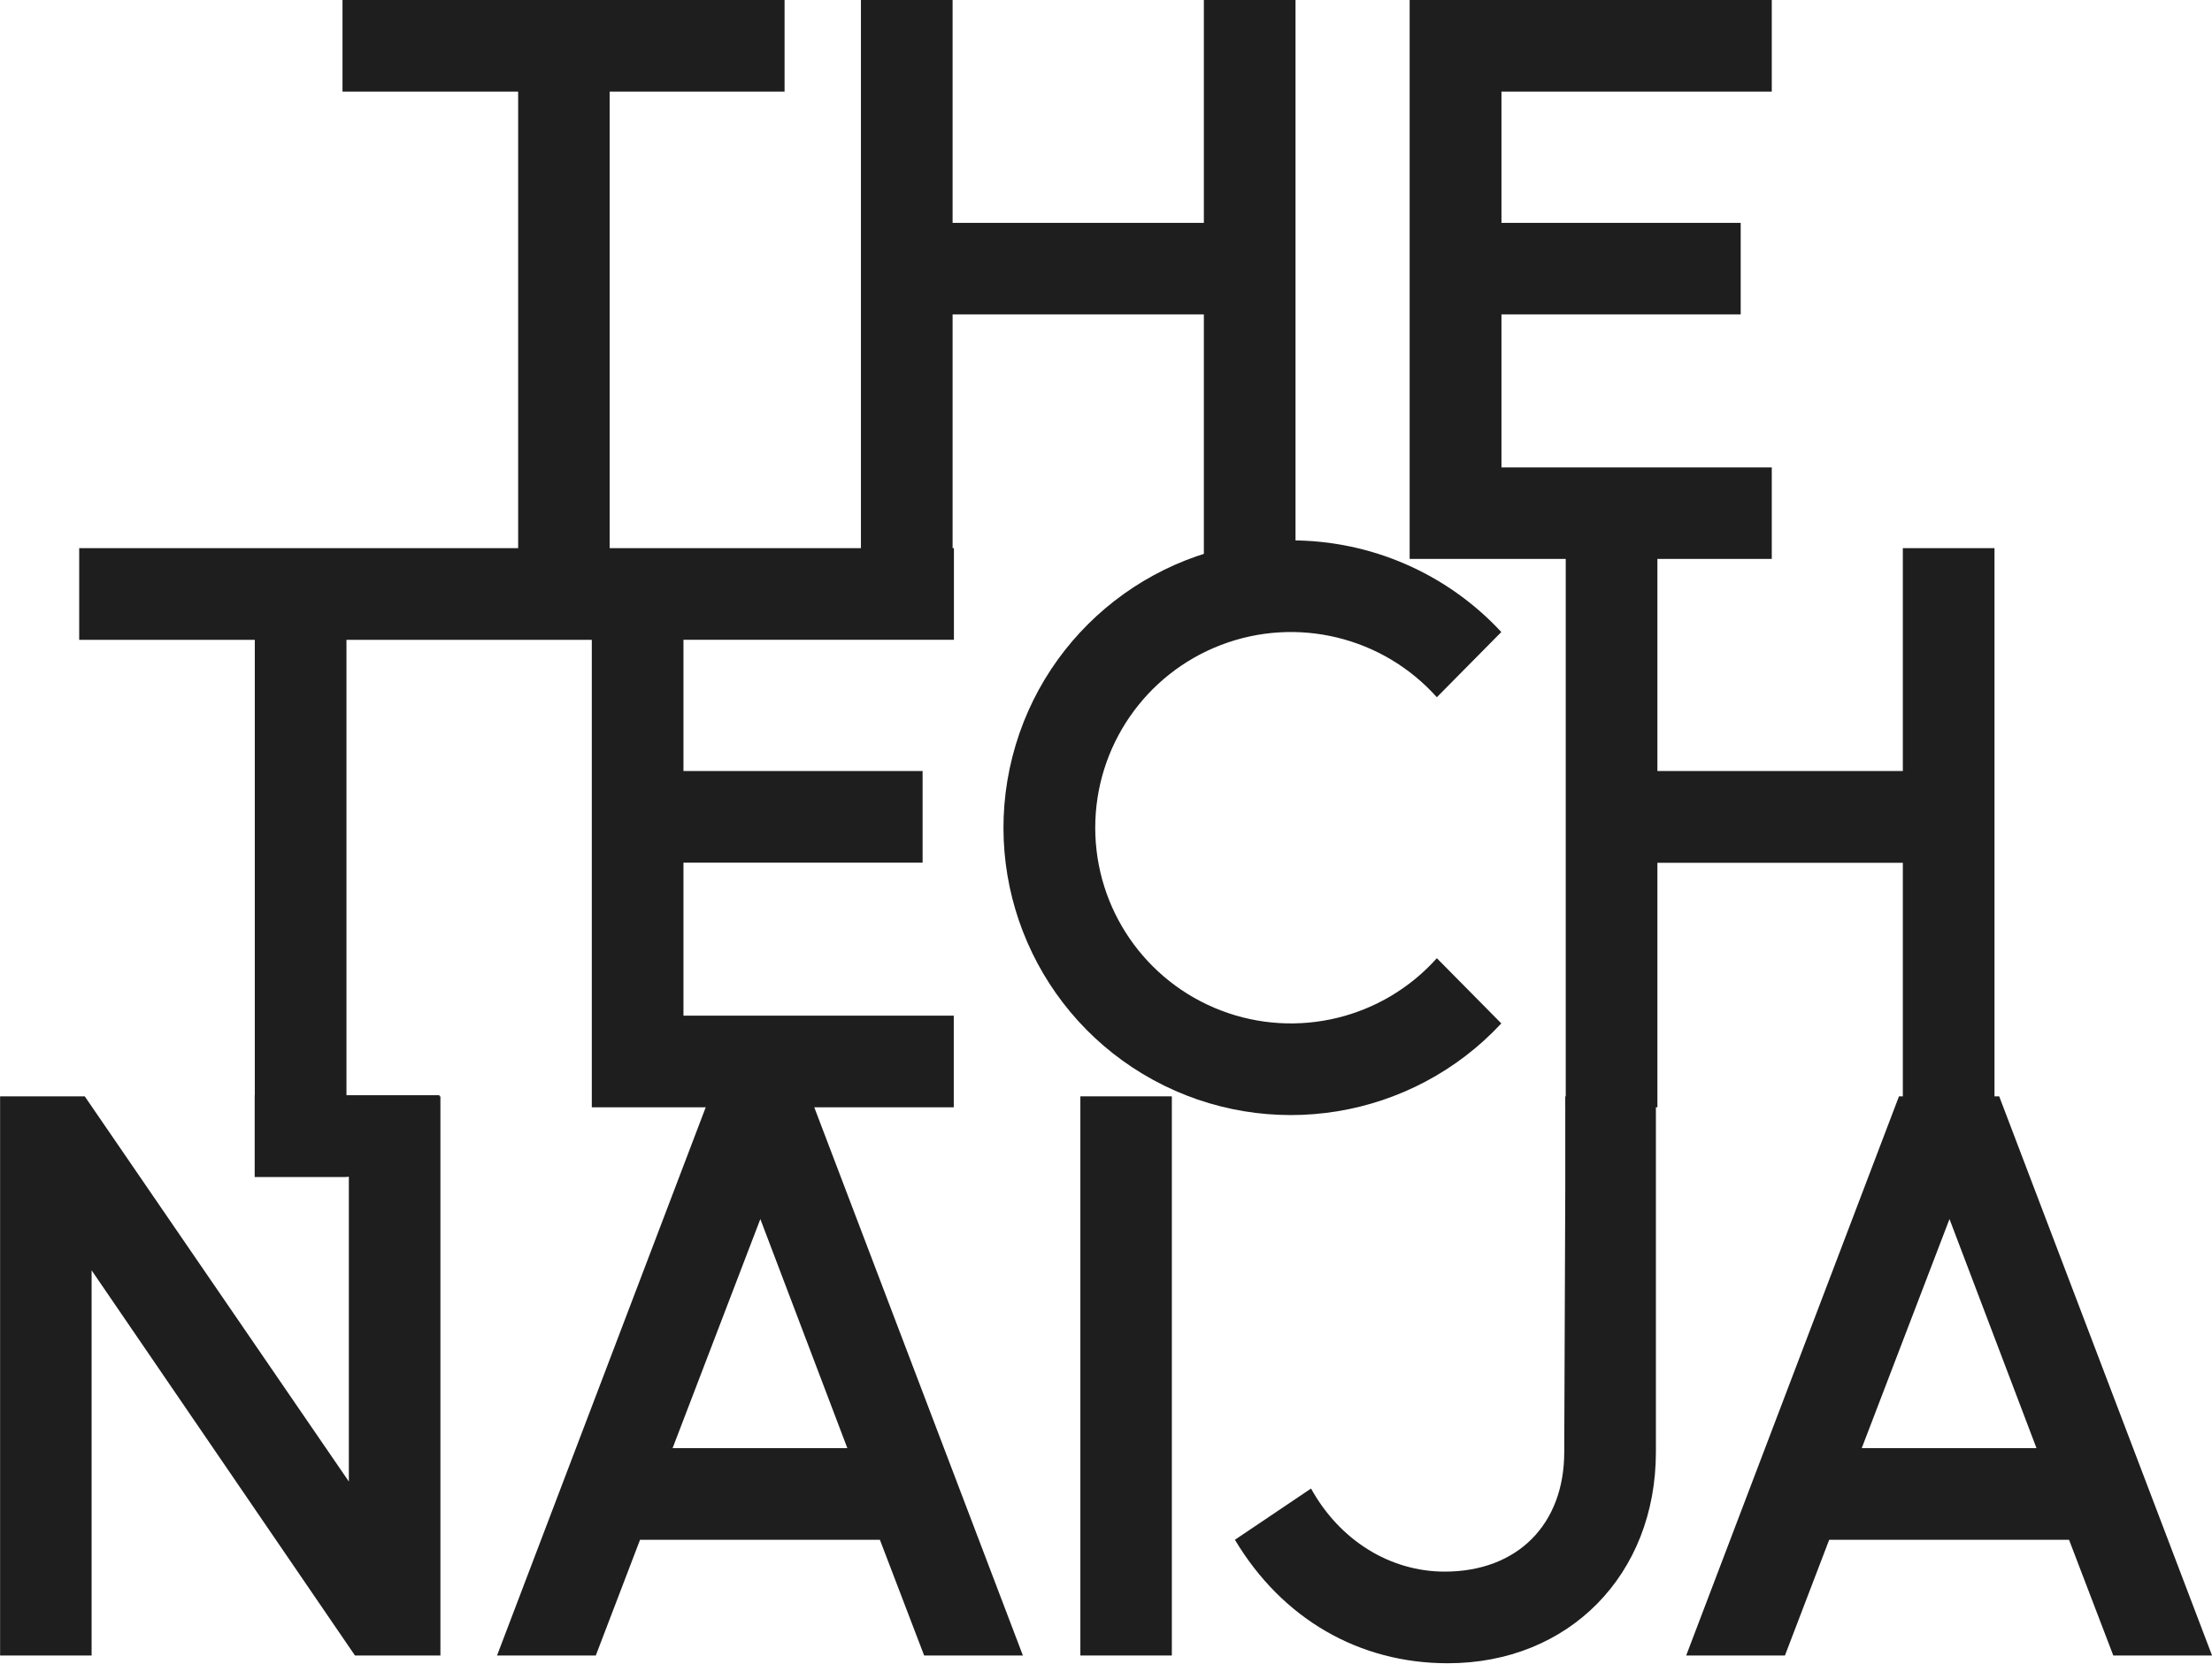
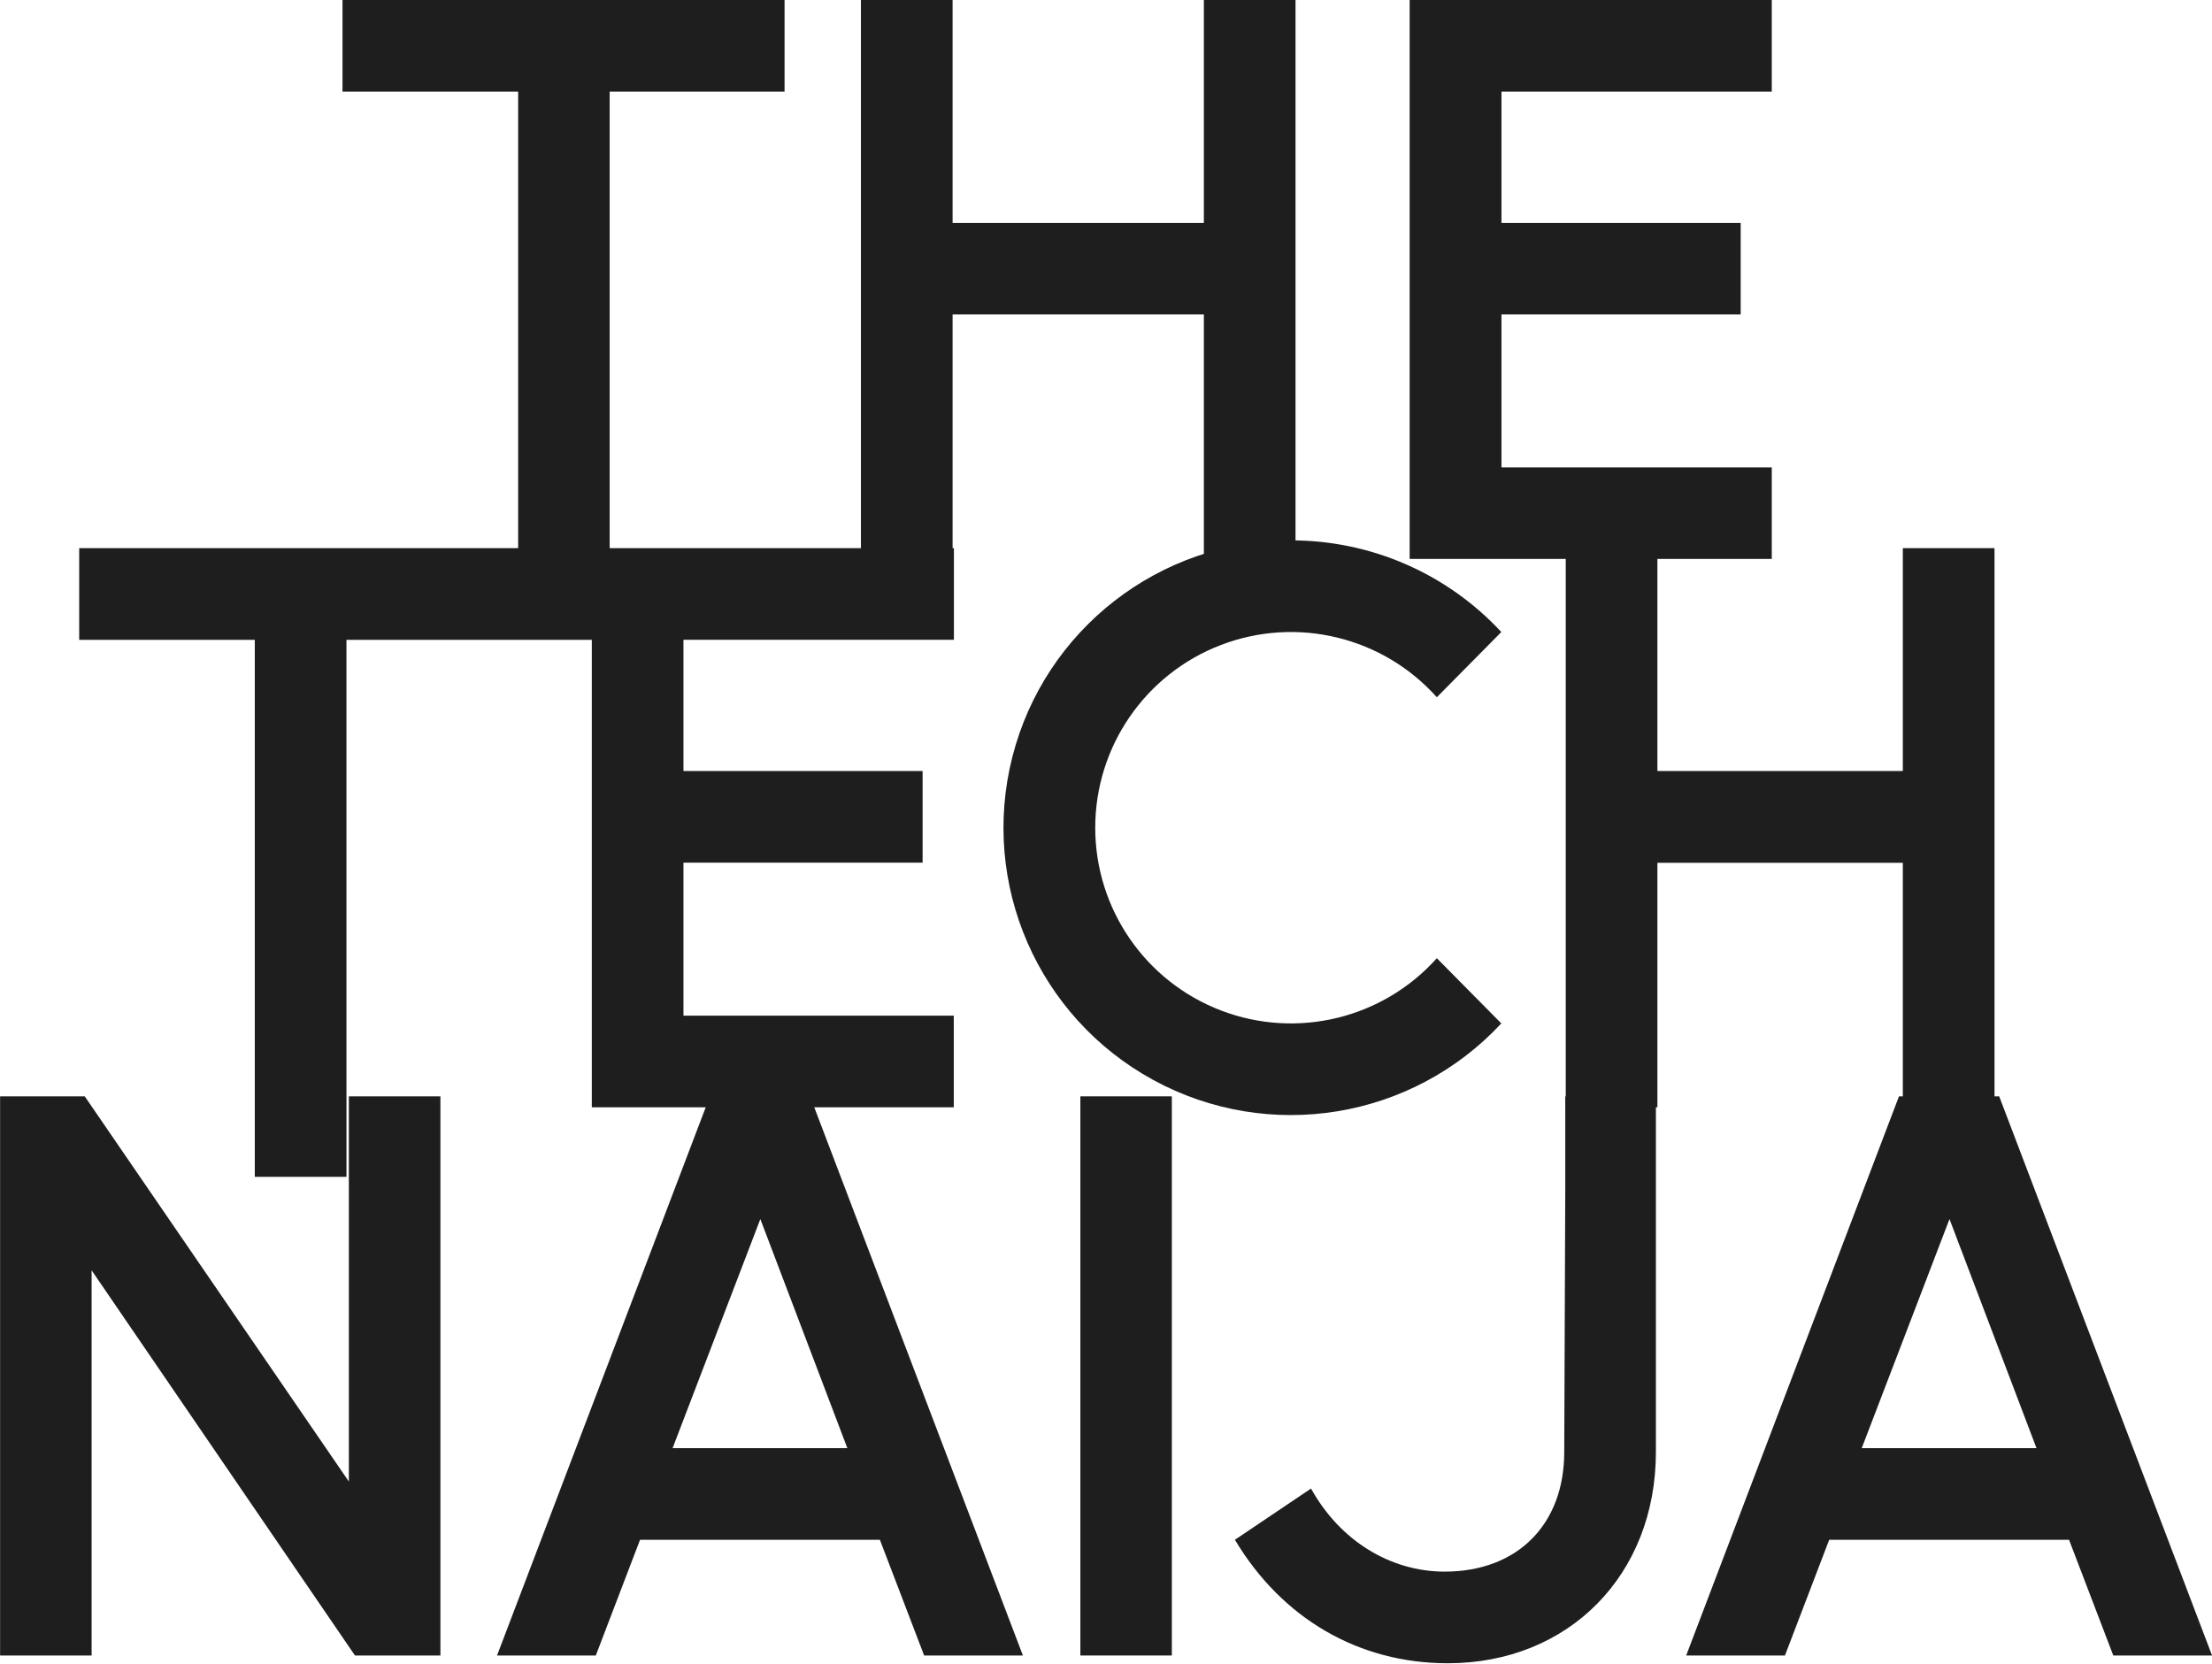
<svg xmlns="http://www.w3.org/2000/svg" id="Layer_1" data-name="Layer 1" viewBox="0 0 470.36 353.75">
  <path d="M837.65,842.62V823.13h94v19.49H894.46V942H875V842.62Z" transform="translate(-764.82 -823.13)" style="fill:#1e1e1e" />
  <path d="M947.89,942V823.13h19.49v47.4h53.43v-47.4h19.49V942h-19.49V890H967.38v52Z" transform="translate(-764.82 -823.13)" style="fill:#1e1e1e" />
  <path d="M1064.57,942V823.13h77v19.49h-57.48v27.91h50.87V890h-50.87v32.54h57.48V942Z" transform="translate(-764.82 -823.13)" style="fill:#1e1e1e" />
  <path d="M781.66,939.71v19.5H819v114.21h19.49V959.21h55.78v-19.5Z" transform="translate(-764.82 -823.13)" style="fill:#1e1e1e" />
  <path d="M890.66,1058.63V939.71h77V959.2H910.15v27.91H961v19.49H910.15v32.54h57.48v19.49Z" transform="translate(-764.82 -823.13)" style="fill:#1e1e1e" />
  <path d="M1039.3,938.06a60.84,60.84,0,0,1,44.76,19.49l-13.71,13.87a41.62,41.62,0,1,0,0,55.5l13.71,13.87a61.11,61.11,0,1,1-44.76-102.73Z" transform="translate(-764.82 -823.13)" style="fill:#1e1e1e" />
  <path d="M1097.76,1058.63V939.71h19.49v47.4h52.19v-47.4h19.49v118.92h-19.49v-52h-52.19v52Z" transform="translate(-764.82 -823.13)" style="fill:#1e1e1e" />
  <path d="M839,1056.3v81.92l-56.16-81.92h-18v118.92H784.3V1093.3l56,81.92h18.17V1056.3Z" transform="translate(-764.82 -823.13)" style="fill:#1e1e1e" />
  <path d="M870.51,1175.22l45.26-118.92h21.31l45.25,118.92h-21l-9.41-24.61h-51l-9.41,24.61Zm74.49-44.1-18.5-48.72-18.66,48.72Z" transform="translate(-764.82 -823.13)" style="fill:#1e1e1e" />
  <path d="M1014,1175.22H994.55V1056.3H1014Z" transform="translate(-764.82 -823.13)" style="fill:#1e1e1e" />
  <path d="M1027.41,1150.61l16.19-10.9c6.11,11.07,16.85,17.67,28.41,17.67,15.53,0,25.43-10.08,25.43-25.43l.22-56.16V1056.3h19.27v75.65c0,26.1-18.5,44.92-44.26,44.92C1053.84,1176.87,1037.49,1167.46,1027.41,1150.61Z" transform="translate(-764.82 -823.13)" style="fill:#1e1e1e" />
  <path d="M1123.37,1175.22l45.25-118.92h21.31l45.26,118.92h-21l-9.41-24.61h-51l-9.41,24.61Zm74.49-44.1-18.5-48.72-18.66,48.72Z" transform="translate(-764.82 -823.13)" style="fill:#1e1e1e" />
-   <rect x="54.16" y="232.93" width="39.29" height="17.36" style="fill:#1e1e1e" />
+   <rect x="54.16" y="232.93" style="fill:#1e1e1e" />
</svg>
